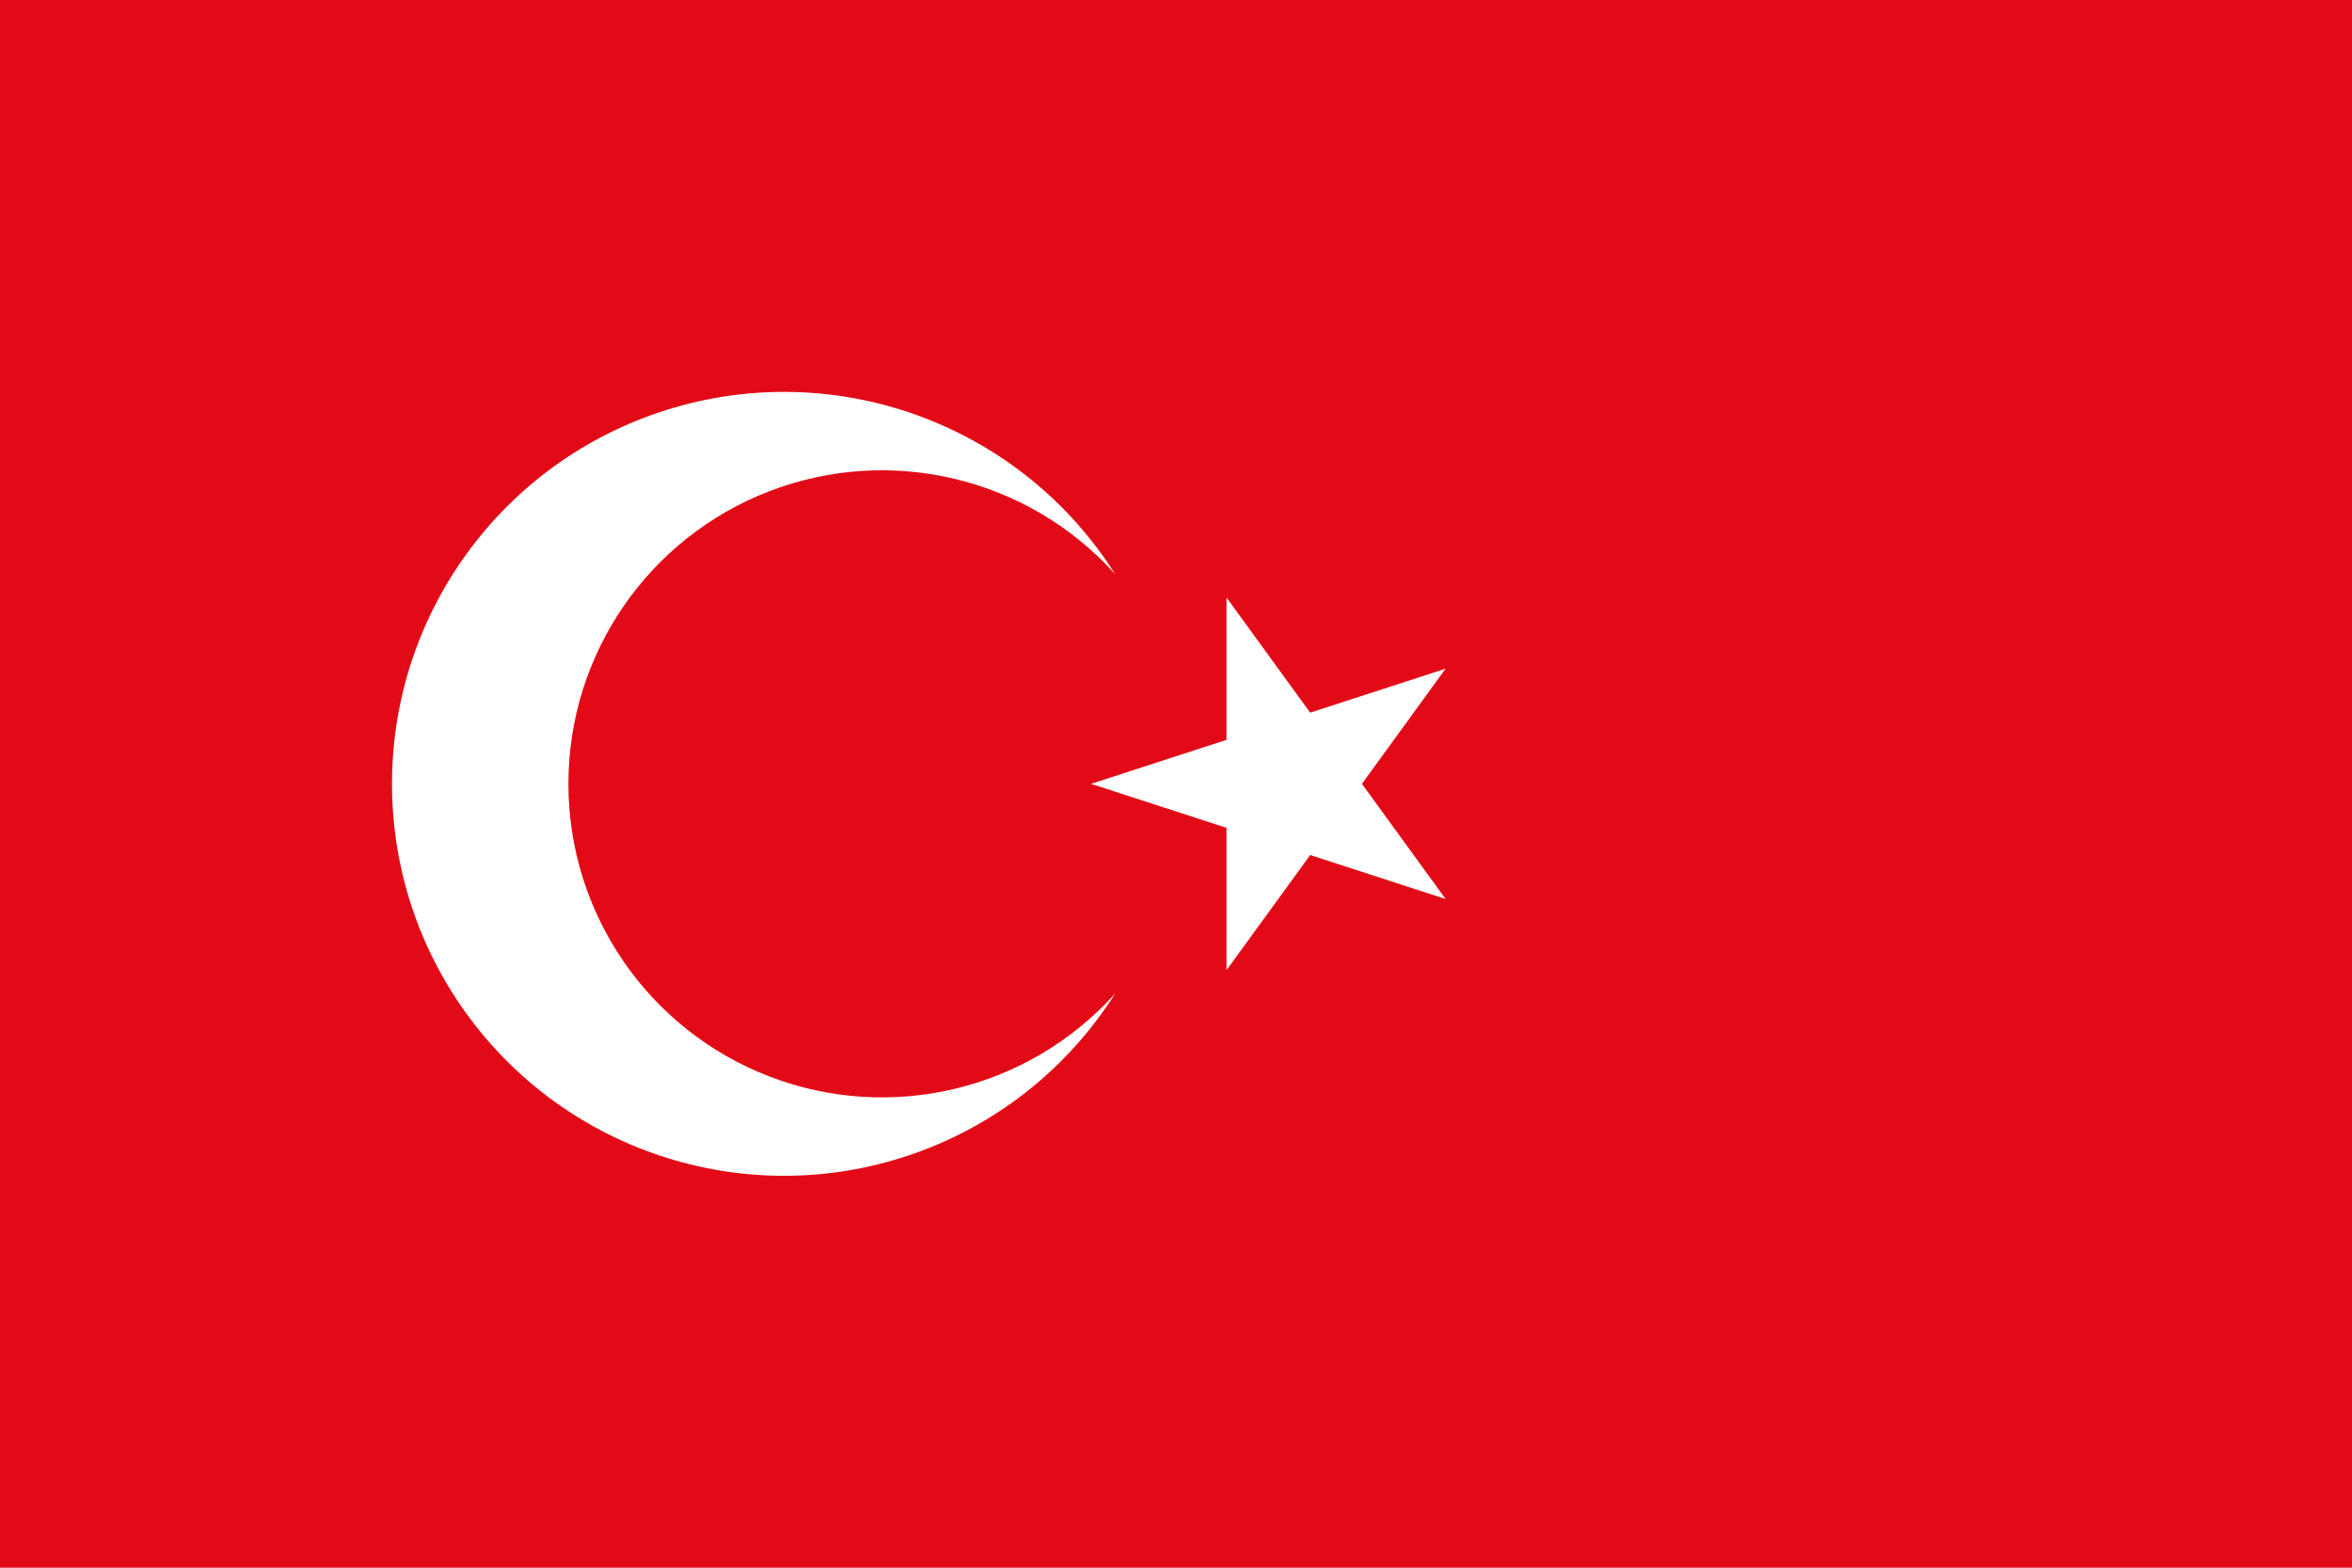
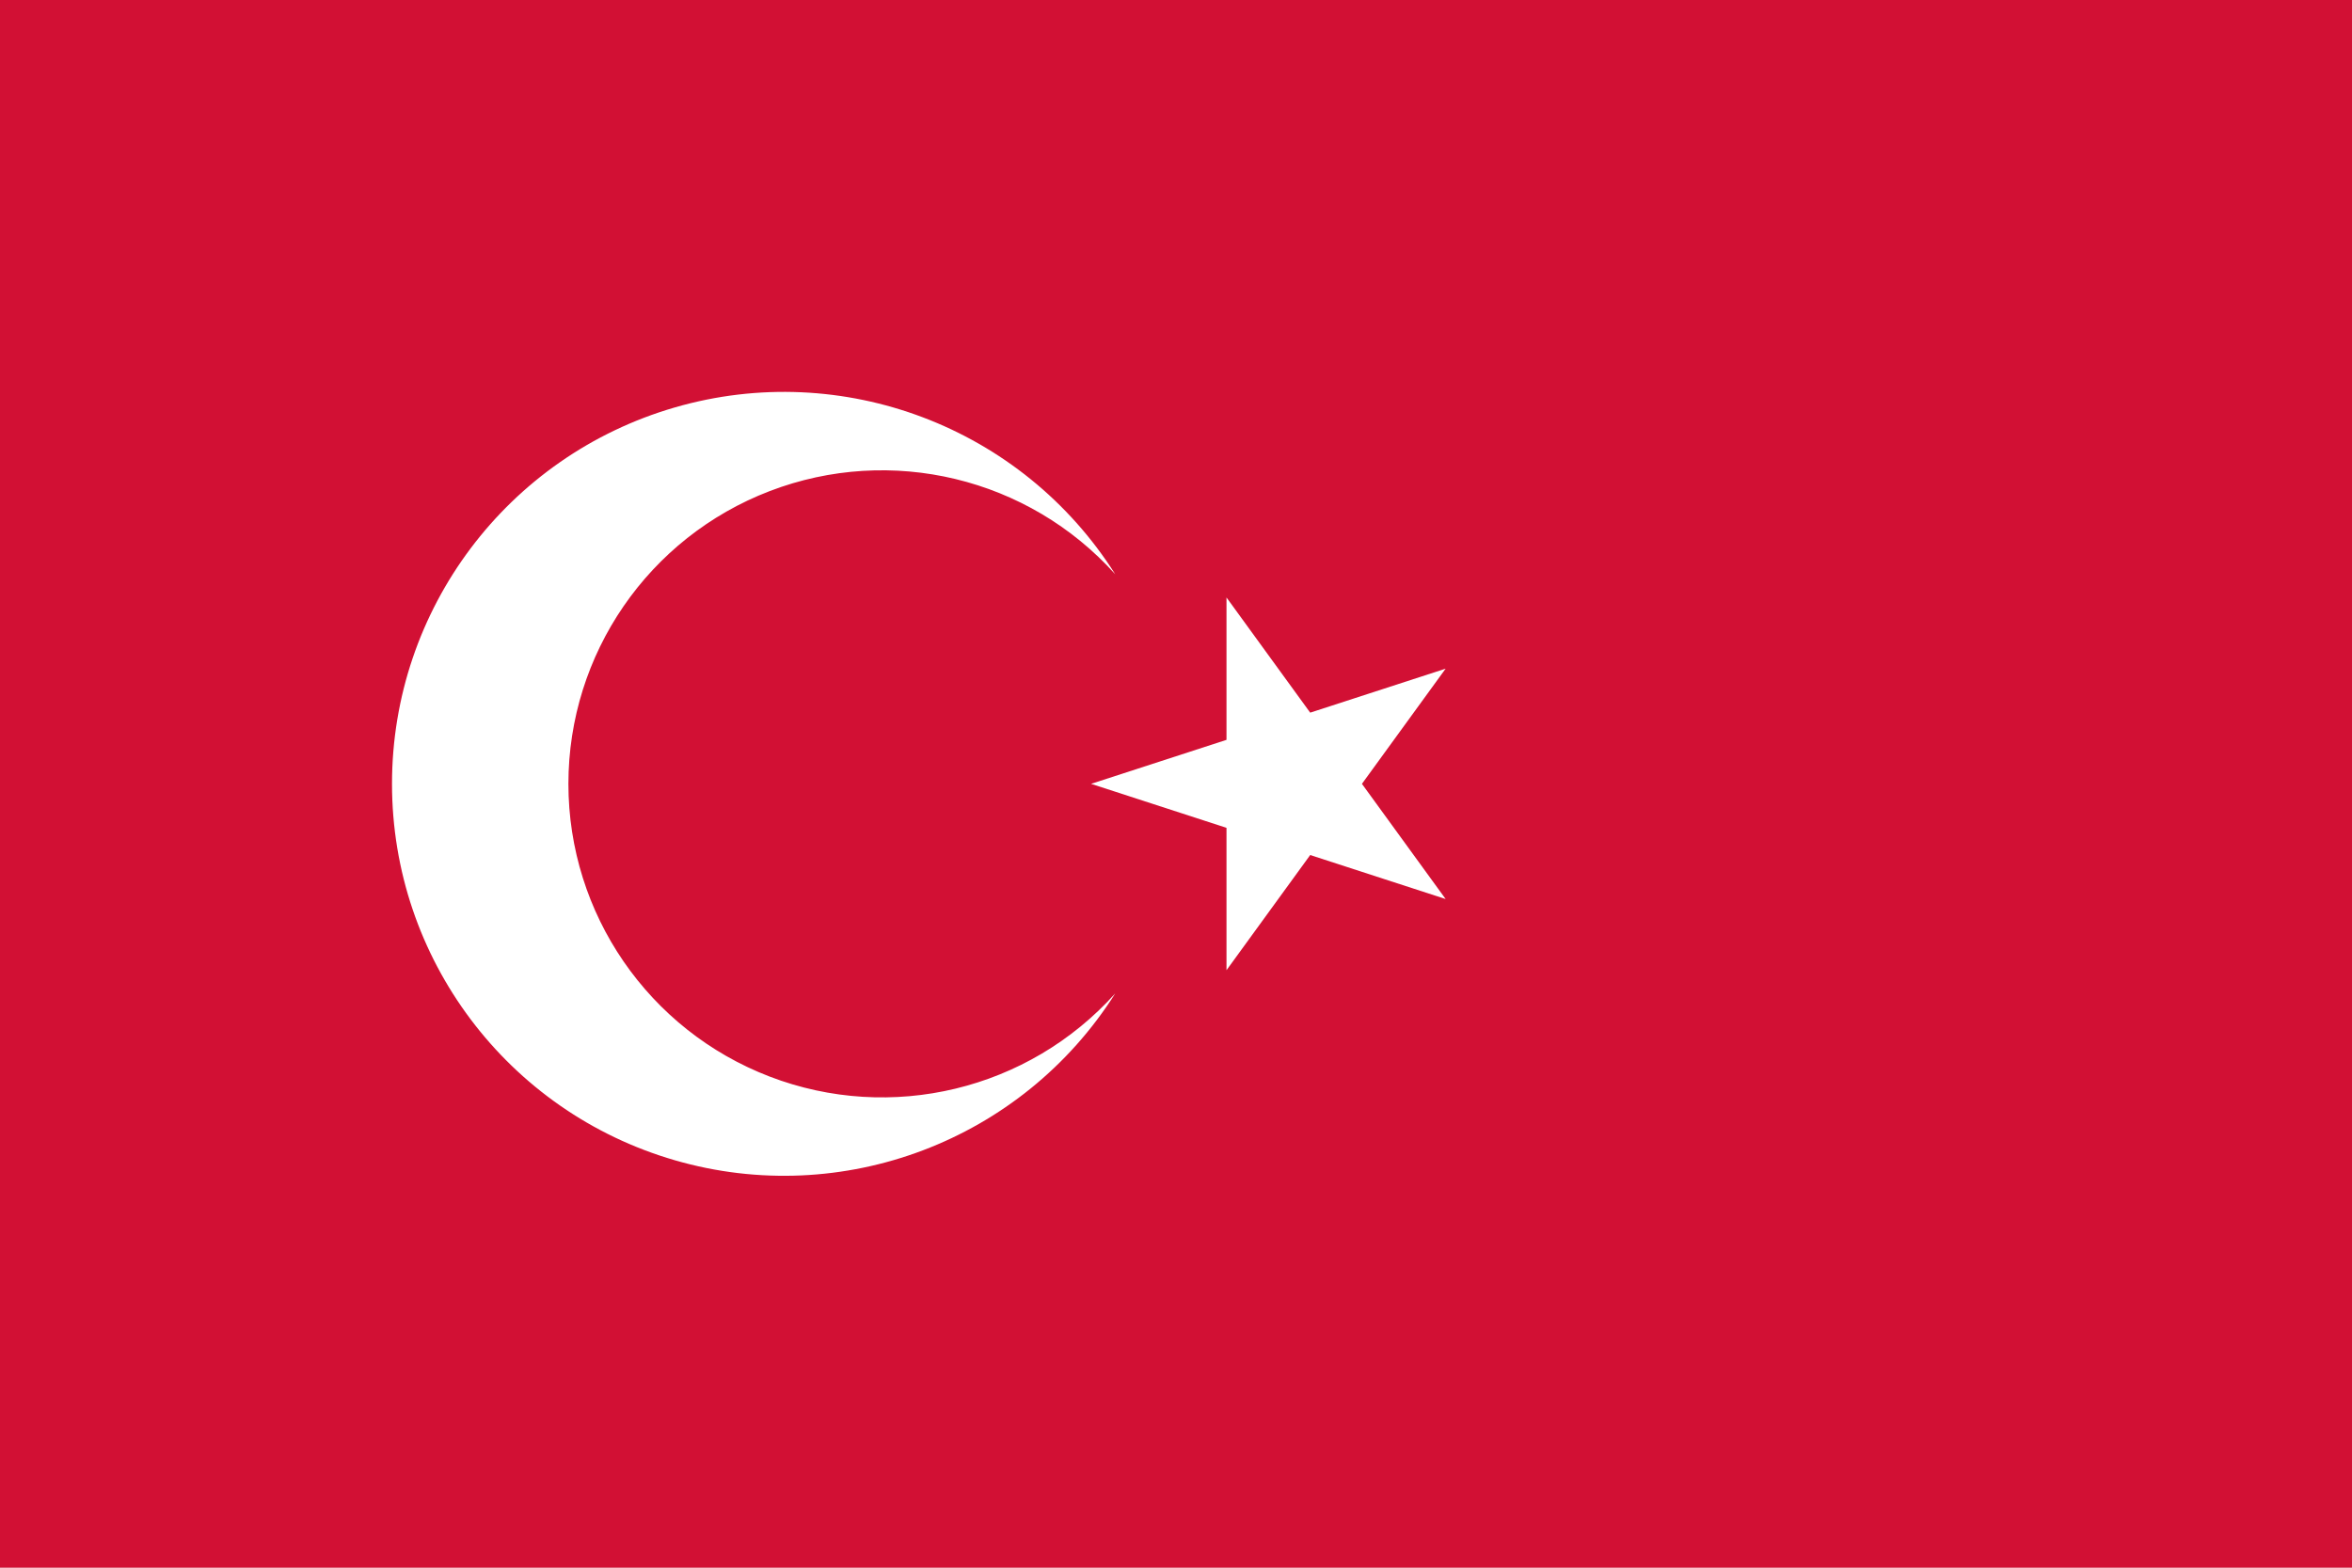
<svg xmlns="http://www.w3.org/2000/svg" viewBox="0 0 360 240" width="900" height="600">
-   <clipPath id="vx-ba1c708e-flag1">
+   <clipPath id="vx-b13d4ded-flag1">
    <polygon points="0,0 360,0 360,240 0,240" />
  </clipPath>
-   <g clip-path="url(#vx-ba1c708e-flag1)">
-     <polygon points="0,0 360,0 360,240 0,240" fill="#e30a17" />
+   <g clip-path="url(#vx-b13d4ded-flag1)">
+     <polygon points="0,0 360,0 360,240 0,240" fill="#d21034" />
    <path d="M170.7 87.914A60 60 0 1 0 170.7 152.086A48 48 0 1 1 170.7 87.914Z" fill="#ffffff" />
    <polygon points="167,120 187.729,113.265 187.729,91.468 200.541,109.102 221.271,102.366 208.459,120 221.271,137.634 200.541,130.898 187.729,148.532 187.729,126.735" fill="#ffffff" />
  </g>
</svg>
